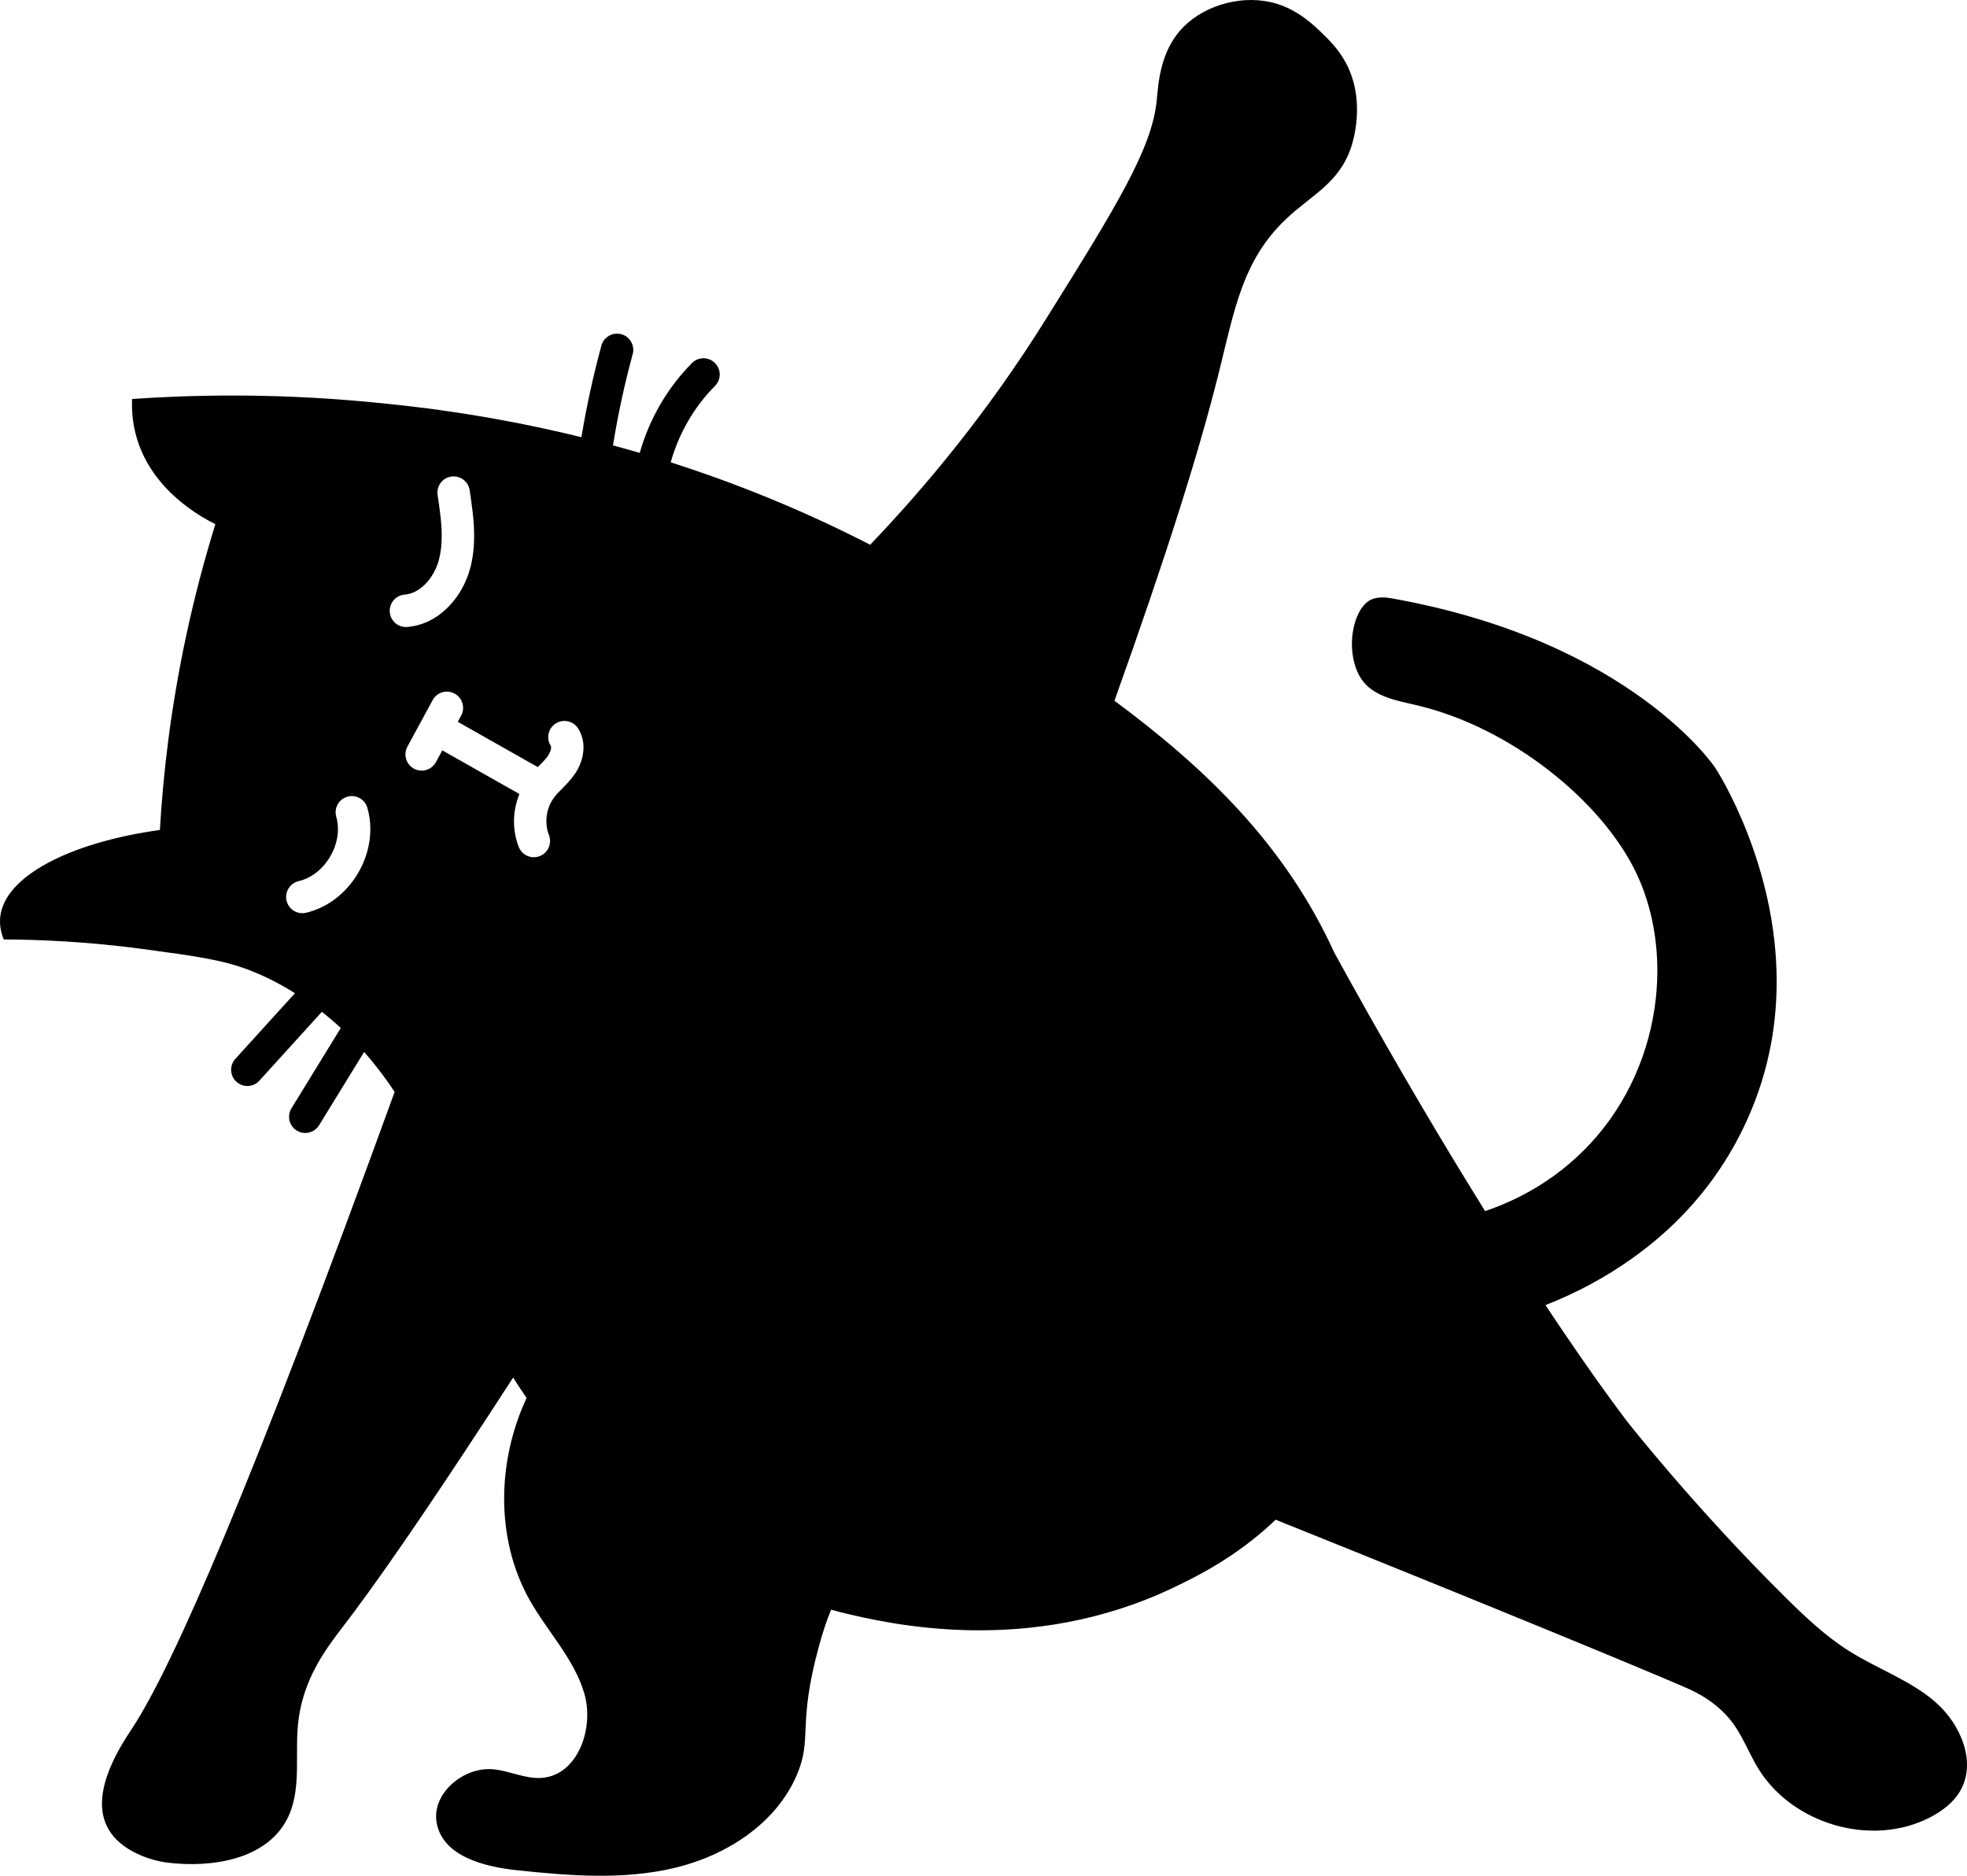
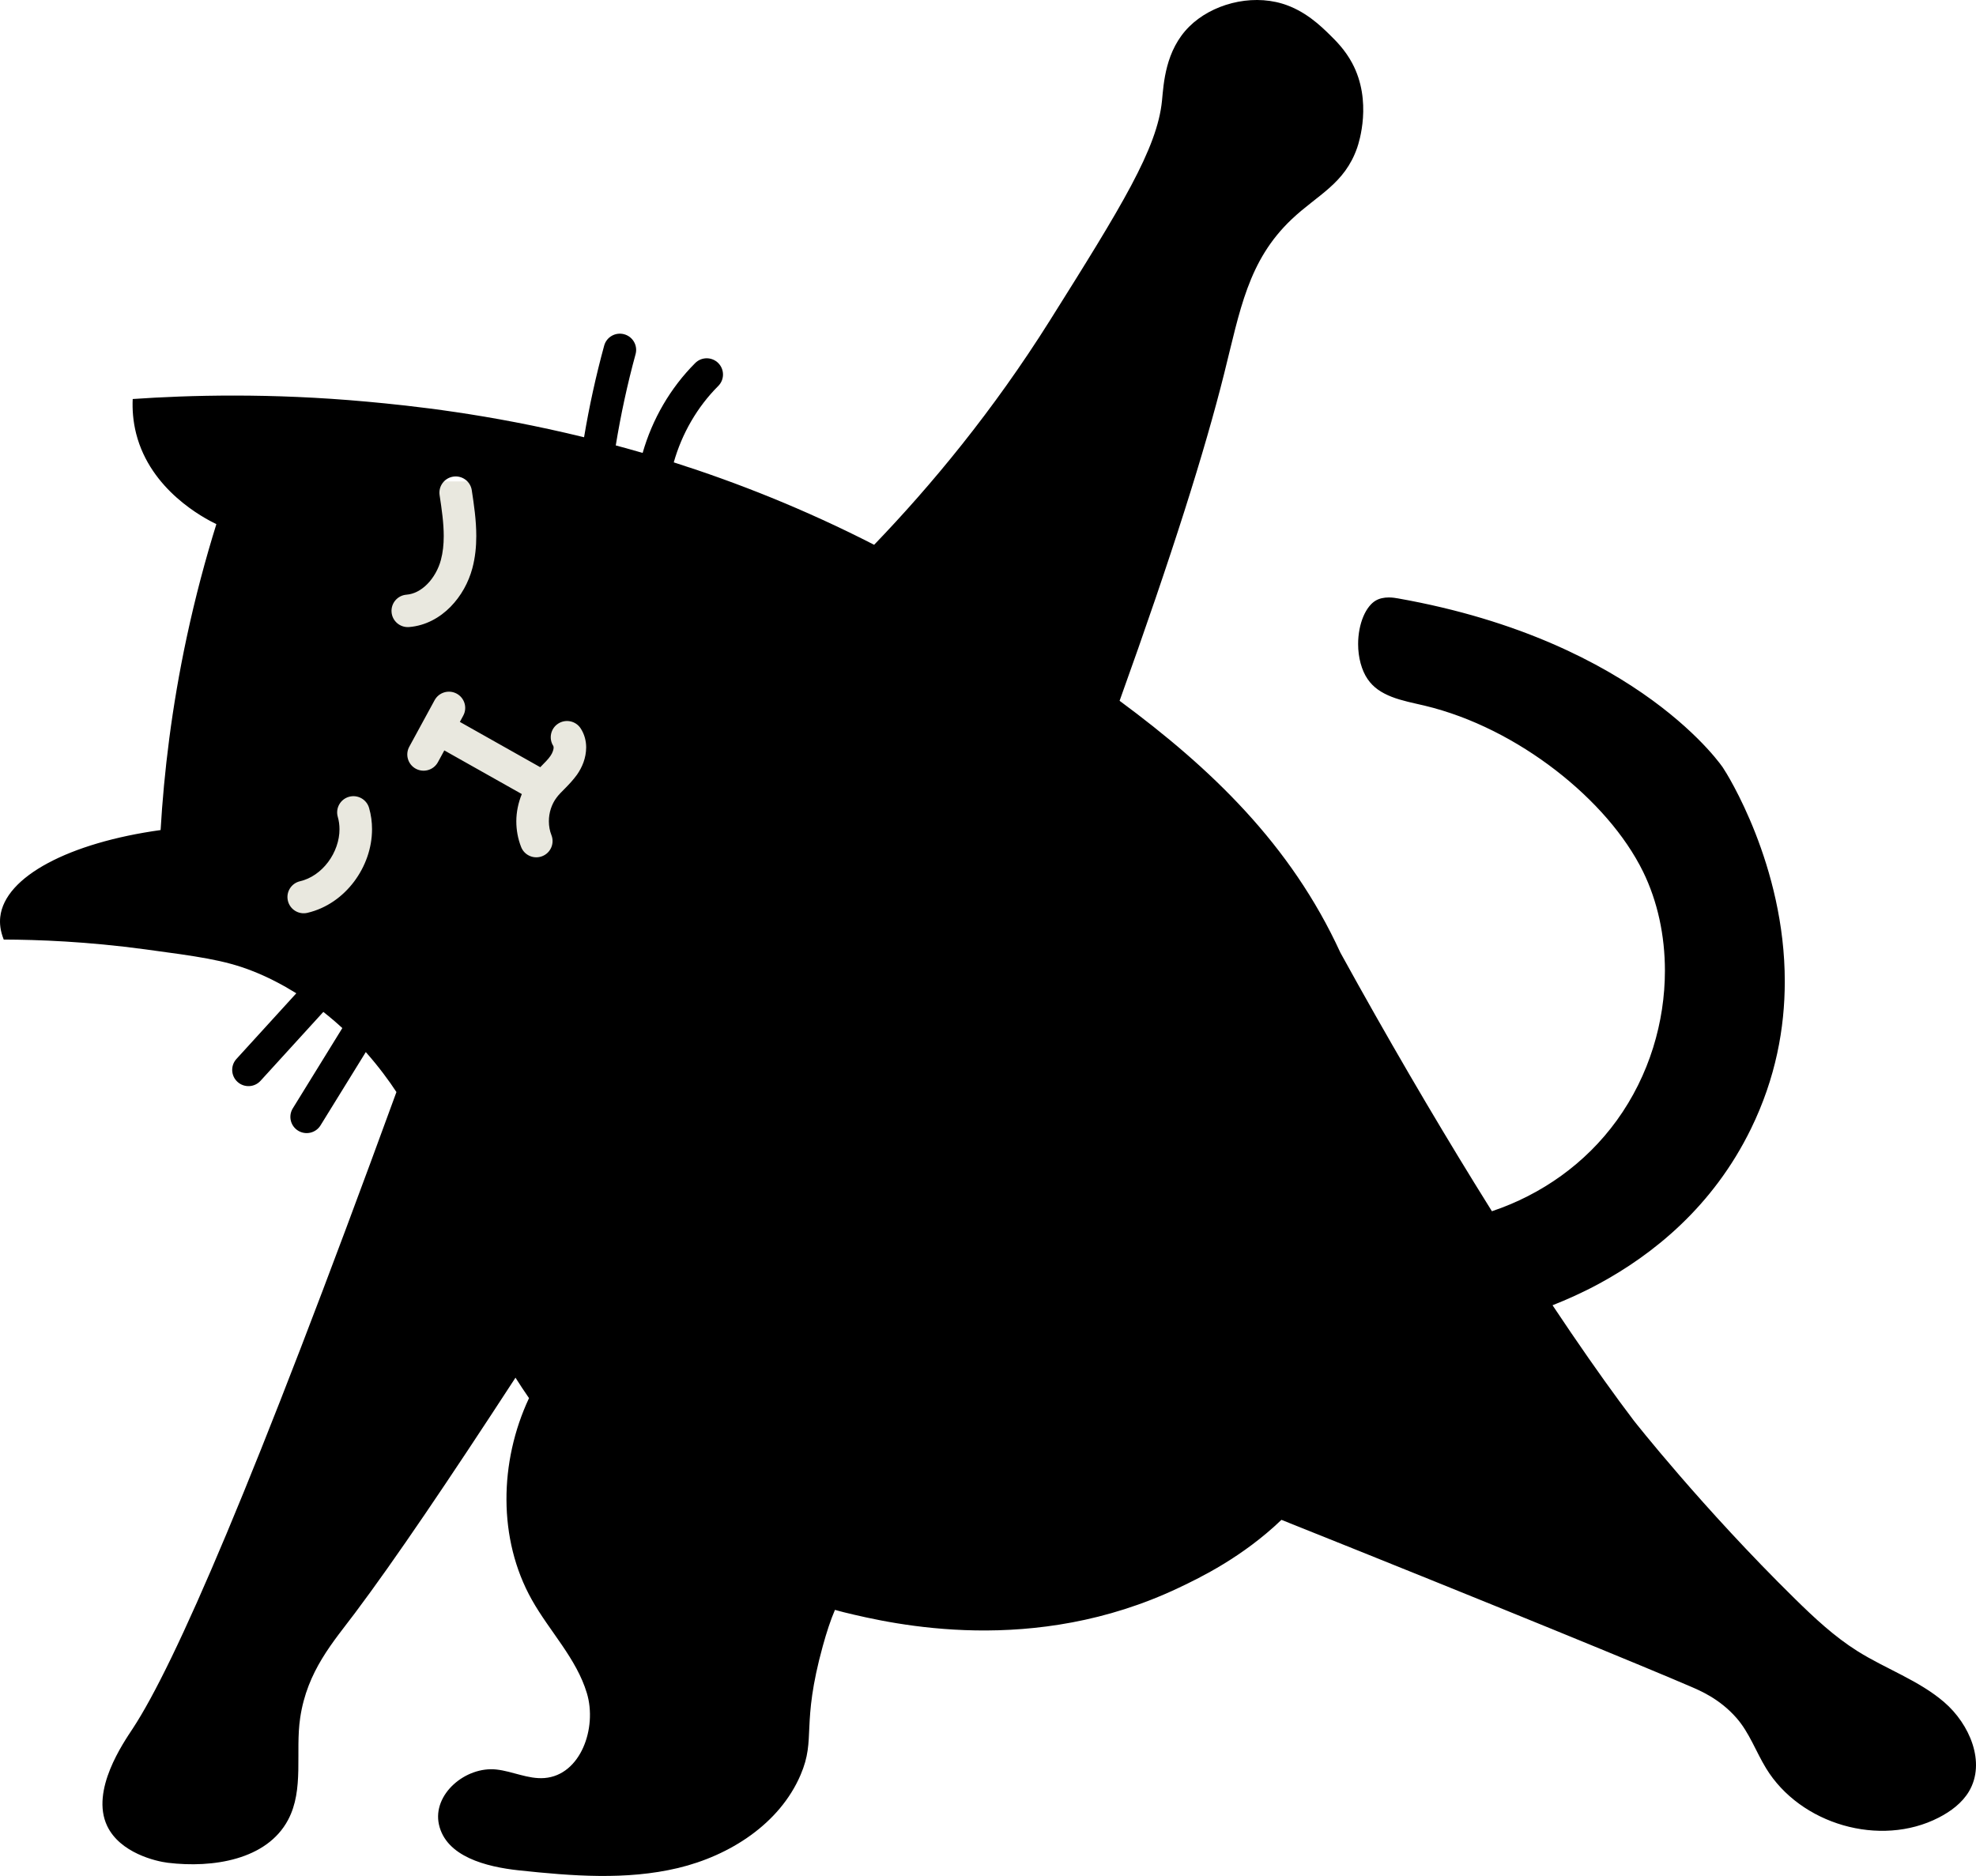
- <svg xmlns="http://www.w3.org/2000/svg" width="43" height="41" viewBox="0 0 43 41" fill="none">
-   <path d="M42.307 37.2C41.752 36.722 41.038 36.476 40.419 36.085C39.918 35.769 39.483 35.36 39.06 34.943C37.044 32.953 35.555 31.05 35.555 31.05C35.162 30.53 34.701 29.884 34.19 29.13C34.058 28.936 33.923 28.735 33.785 28.527C34.097 28.403 34.435 28.253 34.788 28.061C35.969 27.42 37.275 26.373 38.104 24.669C38.644 23.559 38.839 22.466 38.839 21.456C38.843 18.914 37.576 16.898 37.493 16.778L37.491 16.774L37.478 16.756C37.465 16.738 37.445 16.71 37.417 16.673C37.36 16.6 37.271 16.491 37.147 16.355C36.899 16.085 36.51 15.71 35.955 15.303C34.845 14.489 33.072 13.55 30.421 13.078H30.42C30.368 13.068 30.298 13.058 30.222 13.058C30.12 13.058 30.017 13.077 29.933 13.128C29.838 13.185 29.739 13.303 29.668 13.474C29.596 13.643 29.554 13.859 29.554 14.075C29.553 14.365 29.63 14.652 29.761 14.843C29.887 15.028 30.062 15.141 30.283 15.229C30.503 15.316 30.757 15.364 30.998 15.421C32.025 15.668 33.017 16.186 33.852 16.833C34.687 17.481 35.367 18.257 35.756 19.053C36.071 19.701 36.23 20.447 36.231 21.215C36.23 22.331 35.894 23.5 35.182 24.488C34.502 25.431 33.544 26.108 32.466 26.472C32.339 26.269 32.21 26.061 32.08 25.848C31.177 24.375 30.195 22.693 29.168 20.821C28.087 18.45 26.346 16.787 24.363 15.316C25.511 12.11 26.22 9.846 26.638 8.17C26.985 6.78 27.157 5.698 28.108 4.793C28.672 4.256 29.261 4.019 29.534 3.227C29.57 3.121 29.868 2.212 29.425 1.38C29.27 1.088 29.068 0.888 28.937 0.76C28.742 0.568 28.396 0.228 27.901 0.079C27.198 -0.132 26.367 0.095 25.88 0.58C25.356 1.102 25.323 1.829 25.286 2.201C25.182 3.248 24.413 4.501 22.846 7.005C21.608 8.985 20.265 10.609 19.022 11.907C17.503 11.125 16.027 10.542 14.662 10.105C14.838 9.479 15.172 8.895 15.63 8.436C15.768 8.297 15.768 8.072 15.629 7.934C15.491 7.796 15.266 7.796 15.128 7.935C14.587 8.479 14.194 9.162 13.985 9.899C13.786 9.841 13.592 9.787 13.4 9.735C13.509 9.063 13.652 8.397 13.831 7.741C13.883 7.551 13.771 7.356 13.582 7.305C13.393 7.254 13.199 7.365 13.147 7.554C12.968 8.214 12.822 8.882 12.71 9.556C10.614 9.041 8.928 8.865 7.988 8.779C5.88 8.585 4.113 8.636 2.888 8.721C2.878 8.949 2.894 9.207 2.964 9.481C3.277 10.713 4.423 11.316 4.708 11.456C4.474 12.213 4.253 13.037 4.064 13.925C3.736 15.465 3.568 16.886 3.495 18.141C1.517 18.417 0.102 19.155 0.005 20.041C-0.01 20.181 0.006 20.345 0.081 20.534C0.83 20.537 1.894 20.577 3.161 20.748C4.301 20.903 4.872 20.98 5.464 21.21C5.825 21.35 6.148 21.522 6.448 21.709C6.014 22.187 5.579 22.666 5.145 23.144C5.013 23.29 5.024 23.514 5.169 23.645C5.314 23.777 5.538 23.767 5.669 23.622C6.125 23.119 6.581 22.617 7.036 22.116C7.183 22.232 7.321 22.35 7.45 22.469L6.372 24.224C6.269 24.391 6.321 24.609 6.488 24.712C6.654 24.814 6.872 24.762 6.975 24.596C7.303 24.061 7.631 23.527 7.96 22.993C8.247 23.32 8.472 23.629 8.627 23.867C5.515 32.429 3.802 36.385 2.887 37.781C2.691 38.081 1.965 39.127 2.331 39.904C2.61 40.498 3.395 40.681 3.653 40.712C4.632 40.831 5.807 40.647 6.269 39.775C6.622 39.108 6.422 38.293 6.532 37.546C6.683 36.517 7.254 35.885 7.727 35.251C8.595 34.087 9.748 32.377 11.218 30.11C11.312 30.258 11.408 30.407 11.512 30.557L11.508 30.565C10.866 31.945 10.83 33.634 11.573 34.963C11.96 35.654 12.544 36.246 12.771 37.006C12.998 37.765 12.637 38.798 11.847 38.86C11.493 38.888 11.155 38.712 10.802 38.674C10.131 38.601 9.407 39.216 9.552 39.875C9.707 40.578 10.58 40.801 11.294 40.878C12.447 41.001 13.626 41.096 14.754 40.826C15.882 40.556 16.966 39.86 17.421 38.792C17.766 37.984 17.425 37.726 17.904 35.978C17.989 35.667 18.075 35.407 18.169 35.184C18.234 35.201 18.297 35.22 18.363 35.236C19.454 35.505 22.494 36.204 25.645 34.705C26.127 34.475 27.039 34.032 27.886 33.217C32.56 35.093 35.938 36.49 36.777 36.855C36.976 36.941 37.417 37.119 37.791 37.55C38.068 37.869 38.21 38.281 38.429 38.643C39.173 39.872 40.913 40.383 42.189 39.725C42.451 39.589 42.698 39.406 42.848 39.151C43.219 38.519 42.861 37.679 42.306 37.201L42.307 37.2ZM6.264 19.686C6.22 19.495 6.339 19.304 6.529 19.26C6.764 19.206 6.98 19.054 7.138 18.843C7.296 18.633 7.389 18.37 7.388 18.122C7.388 18.031 7.376 17.941 7.351 17.854C7.296 17.666 7.405 17.469 7.592 17.415C7.78 17.36 7.977 17.469 8.031 17.657C8.076 17.811 8.096 17.968 8.096 18.122C8.095 18.54 7.949 18.942 7.704 19.269C7.46 19.595 7.11 19.852 6.689 19.951C6.499 19.995 6.309 19.877 6.264 19.686ZM8.521 13.379C8.505 13.183 8.651 13.012 8.846 12.997C9.006 12.984 9.16 12.905 9.298 12.766C9.435 12.628 9.543 12.432 9.595 12.238C9.638 12.074 9.656 11.9 9.656 11.716C9.657 11.436 9.614 11.133 9.566 10.821C9.537 10.627 9.67 10.446 9.863 10.417C10.057 10.388 10.238 10.521 10.267 10.714C10.314 11.029 10.365 11.365 10.365 11.716C10.365 11.946 10.342 12.183 10.279 12.421C10.195 12.733 10.034 13.027 9.803 13.263C9.574 13.498 9.264 13.676 8.902 13.704C8.707 13.72 8.536 13.574 8.521 13.379ZM12.556 16.932C12.384 17.167 12.202 17.306 12.112 17.432C12.005 17.573 11.944 17.762 11.944 17.949C11.944 18.055 11.963 18.159 12 18.252C12.072 18.435 11.982 18.641 11.8 18.712C11.618 18.784 11.412 18.695 11.341 18.512C11.269 18.33 11.236 18.139 11.236 17.949C11.236 17.746 11.279 17.544 11.355 17.355C10.793 17.037 10.231 16.719 9.669 16.401C9.622 16.487 9.576 16.572 9.529 16.659C9.436 16.831 9.22 16.894 9.048 16.801C8.876 16.707 8.813 16.492 8.906 16.32C9.09 15.981 9.274 15.642 9.458 15.303C9.551 15.13 9.766 15.067 9.938 15.16C10.11 15.254 10.174 15.469 10.081 15.641C10.056 15.687 10.031 15.732 10.007 15.777C10.59 16.107 11.173 16.437 11.757 16.767C11.849 16.672 11.93 16.594 11.977 16.523C12.023 16.46 12.05 16.374 12.048 16.336L12.042 16.306C11.935 16.142 11.982 15.922 12.146 15.815C12.31 15.709 12.53 15.755 12.636 15.919C12.722 16.052 12.756 16.202 12.756 16.336C12.754 16.57 12.67 16.768 12.556 16.932Z" fill="black" />
+ <svg xmlns="http://www.w3.org/2000/svg" width="119" height="113" viewBox="0 0 119 113" fill="none">
+   <rect x="15" y="29" width="22" height="27" fill="#E9E8DF" />
+   <path d="M117.081 102.528C115.545 101.21 113.57 100.532 111.857 99.454C110.471 98.583 109.265 97.455 108.097 96.307C102.517 90.823 98.397 85.577 98.397 85.577C97.308 84.143 96.033 82.363 94.617 80.285C94.254 79.752 93.88 79.197 93.498 78.623C94.362 78.282 95.296 77.867 96.274 77.339C99.543 75.572 103.156 72.687 105.449 67.991C106.944 64.93 107.483 61.919 107.484 59.136C107.497 52.128 103.989 46.573 103.76 46.241L103.755 46.232L103.718 46.18C103.683 46.131 103.626 46.055 103.549 45.953C103.392 45.751 103.147 45.45 102.803 45.077C102.116 44.331 101.039 43.297 99.503 42.175C96.43 39.934 91.524 37.345 84.187 36.044H84.186C84.041 36.017 83.849 35.988 83.637 35.988C83.355 35.988 83.07 36.042 82.838 36.183C82.575 36.339 82.302 36.664 82.104 37.135C81.906 37.602 81.789 38.196 81.79 38.792C81.787 39.591 81.999 40.382 82.363 40.908C82.711 41.418 83.195 41.73 83.806 41.972C84.414 42.211 85.118 42.346 85.785 42.503C88.628 43.182 91.372 44.609 93.684 46.393C95.995 48.18 97.876 50.318 98.953 52.512C99.826 54.299 100.265 56.353 100.266 58.469C100.265 61.547 99.335 64.769 97.365 67.491C95.483 70.091 92.832 71.957 89.847 72.96C89.497 72.4 89.14 71.825 88.78 71.24C86.28 67.18 83.562 62.544 80.722 57.384C77.728 50.851 72.911 46.267 67.425 42.213C70.6 33.377 72.562 27.137 73.719 22.516C74.679 18.686 75.156 15.703 77.787 13.209C79.348 11.73 80.979 11.077 81.734 8.894C81.835 8.602 82.659 6.097 81.433 3.804C81.002 2.998 80.443 2.449 80.081 2.094C79.541 1.566 78.584 0.627 77.216 0.218C75.269 -0.365 72.968 0.263 71.622 1.599C70.172 3.036 70.08 5.042 69.978 6.068C69.691 8.951 67.561 12.406 63.226 19.306C59.798 24.763 56.081 29.24 52.643 32.816C48.439 30.661 44.355 29.055 40.576 27.851C41.063 26.126 41.988 24.515 43.255 23.25C43.638 22.867 43.636 22.248 43.253 21.867C42.869 21.486 42.249 21.487 41.867 21.869C40.368 23.37 39.282 25.251 38.702 27.282C38.152 27.122 37.616 26.974 37.083 26.83C37.386 24.979 37.782 23.143 38.276 21.334C38.419 20.813 38.11 20.275 37.588 20.134C37.065 19.992 36.526 20.299 36.385 20.82C35.888 22.637 35.485 24.48 35.174 26.338C29.374 24.918 24.707 24.433 22.107 24.195C16.272 23.66 11.382 23.802 7.992 24.035C7.963 24.663 8.01 25.374 8.202 26.13C9.07 29.526 12.242 31.187 13.03 31.573C12.38 33.661 11.77 35.932 11.246 38.378C10.338 42.622 9.875 46.538 9.672 49.999C4.198 50.759 0.283 52.793 0.015 55.234C-0.028 55.621 0.016 56.074 0.225 56.595C2.298 56.602 5.241 56.711 8.748 57.185C11.903 57.611 13.482 57.824 15.122 58.458C16.12 58.842 17.014 59.318 17.845 59.831C16.642 61.15 15.44 62.469 14.238 63.788C13.874 64.188 13.904 64.806 14.304 65.169C14.706 65.533 15.325 65.503 15.689 65.104C16.95 63.719 18.212 62.336 19.472 60.953C19.879 61.273 20.26 61.598 20.616 61.927L17.633 66.763C17.349 67.223 17.493 67.825 17.954 68.108C18.416 68.391 19.019 68.248 19.303 67.788C20.211 66.315 21.119 64.844 22.029 63.372C22.824 64.272 23.446 65.123 23.874 65.781C15.263 89.378 10.523 100.279 7.99 104.128C7.447 104.955 5.438 107.838 6.451 109.981C7.224 111.617 9.395 112.12 10.111 112.206C12.82 112.534 16.069 112.028 17.348 109.624C18.326 107.787 17.773 105.538 18.077 103.481C18.494 100.645 20.074 98.901 21.384 97.154C23.787 93.947 26.976 89.233 31.044 82.986C31.305 83.395 31.571 83.805 31.859 84.218L31.848 84.24C30.072 88.043 29.972 92.7 32.027 96.361C33.097 98.267 34.715 99.898 35.344 101.991C35.973 104.084 34.971 106.931 32.787 107.102C31.806 107.178 30.871 106.694 29.892 106.588C28.037 106.387 26.033 108.083 26.434 109.9C26.862 111.836 29.28 112.452 31.255 112.663C34.446 113.003 37.71 113.265 40.831 112.522C43.951 111.777 46.951 109.858 48.212 106.915C49.167 104.687 48.224 103.977 49.548 99.16C49.785 98.301 50.02 97.586 50.283 96.972C50.462 97.018 50.635 97.071 50.818 97.115C53.839 97.854 62.251 99.782 70.972 95.65C72.304 95.018 74.828 93.794 77.172 91.549C90.107 96.72 99.456 100.569 101.777 101.575C102.329 101.814 103.549 102.304 104.583 103.491C105.351 104.371 105.745 105.507 106.351 106.503C108.408 109.892 113.224 111.299 116.755 109.485C117.48 109.112 118.164 108.605 118.579 107.904C119.607 106.162 118.616 103.848 117.081 102.529L117.081 102.528ZM17.337 54.257C17.213 53.731 17.541 53.205 18.068 53.083C18.718 52.932 19.318 52.514 19.755 51.933C20.192 51.354 20.448 50.629 20.445 49.947C20.445 49.694 20.412 49.446 20.343 49.208C20.192 48.69 20.492 48.147 21.012 47.997C21.531 47.847 22.075 48.146 22.226 48.664C22.349 49.089 22.405 49.521 22.405 49.947C22.404 51.099 21.998 52.206 21.322 53.107C20.645 54.006 19.677 54.714 18.512 54.986C17.986 55.109 17.46 54.782 17.337 54.257ZM23.581 36.873C23.538 36.334 23.941 35.863 24.481 35.821C24.924 35.786 25.351 35.567 25.732 35.183C26.11 34.804 26.411 34.265 26.552 33.728C26.673 33.277 26.723 32.798 26.723 32.291C26.724 31.518 26.605 30.683 26.474 29.823C26.393 29.289 26.761 28.791 27.297 28.71C27.832 28.629 28.332 28.997 28.412 29.53C28.543 30.396 28.683 31.323 28.683 32.29C28.683 32.924 28.621 33.576 28.446 34.232C28.214 35.092 27.767 35.905 27.129 36.555C26.494 37.201 25.638 37.691 24.635 37.771C24.096 37.813 23.623 37.411 23.581 36.873ZM34.747 46.667C34.273 47.315 33.769 47.697 33.52 48.043C33.222 48.434 33.053 48.955 33.055 49.47C33.055 49.761 33.107 50.048 33.209 50.305C33.407 50.808 33.16 51.376 32.656 51.573C32.151 51.771 31.582 51.524 31.384 51.021C31.187 50.52 31.094 49.993 31.094 49.47C31.095 48.909 31.213 48.354 31.425 47.831C29.869 46.955 28.314 46.078 26.758 45.202C26.629 45.439 26.5 45.675 26.371 45.913C26.112 46.387 25.517 46.562 25.041 46.305C24.565 46.047 24.389 45.453 24.648 44.979C25.157 44.045 25.667 43.11 26.174 42.175C26.433 41.701 27.028 41.525 27.504 41.783C27.98 42.041 28.156 42.634 27.897 43.109C27.829 43.234 27.762 43.359 27.694 43.484C29.308 44.394 30.922 45.303 32.536 46.213C32.792 45.95 33.015 45.735 33.146 45.538C33.273 45.366 33.348 45.128 33.341 45.023L33.326 44.941C33.031 44.489 33.16 43.882 33.613 43.589C34.067 43.294 34.675 43.423 34.969 43.875C35.208 44.239 35.302 44.653 35.301 45.024C35.295 45.667 35.062 46.214 34.747 46.667Z" fill="black" />
</svg>
